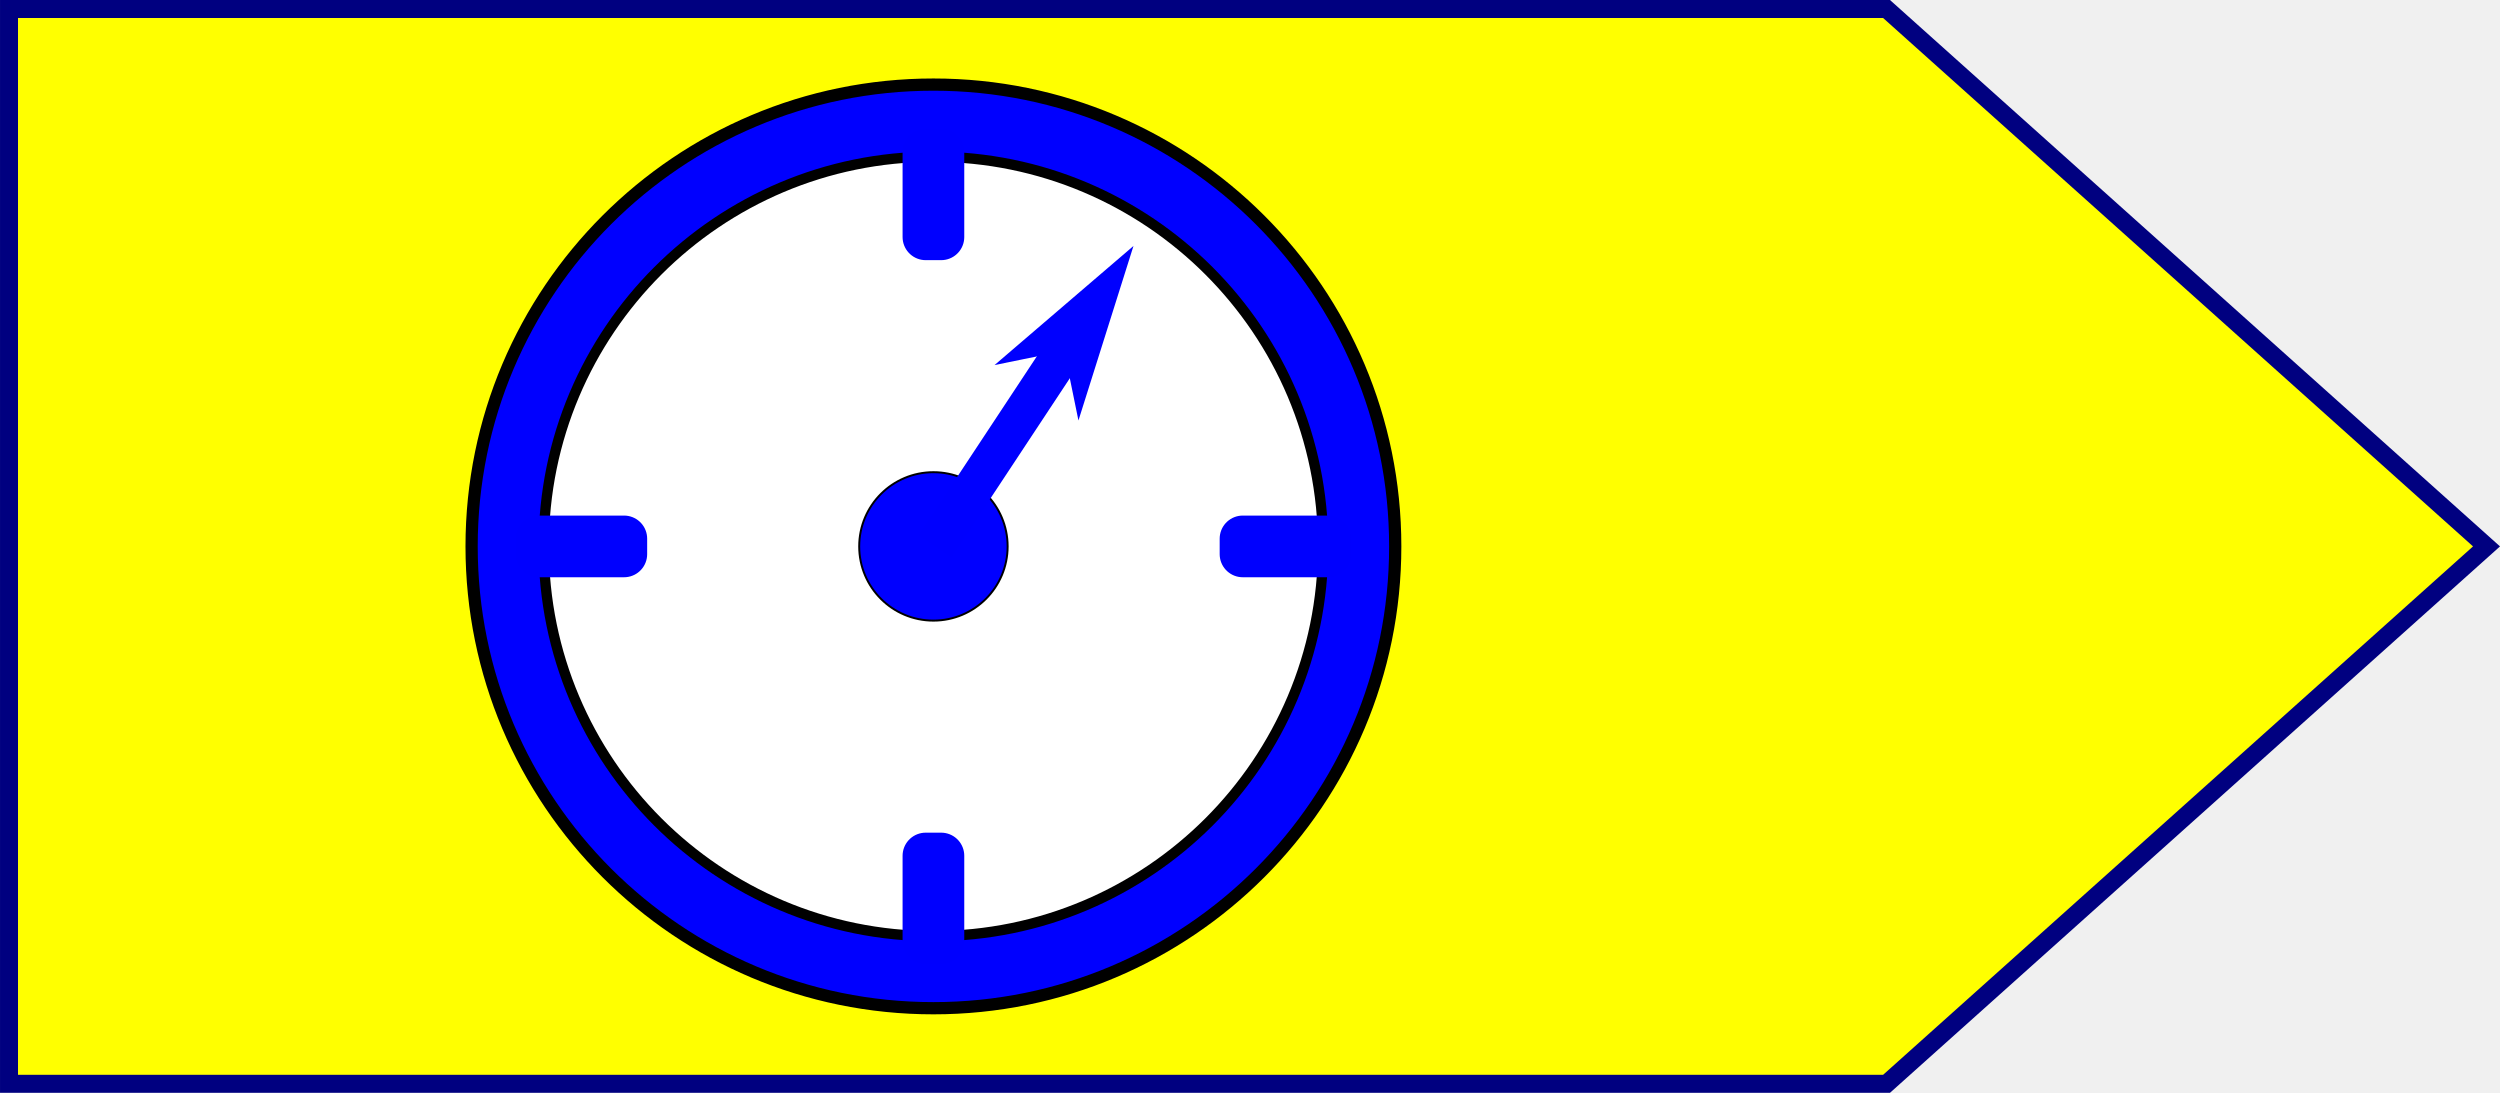
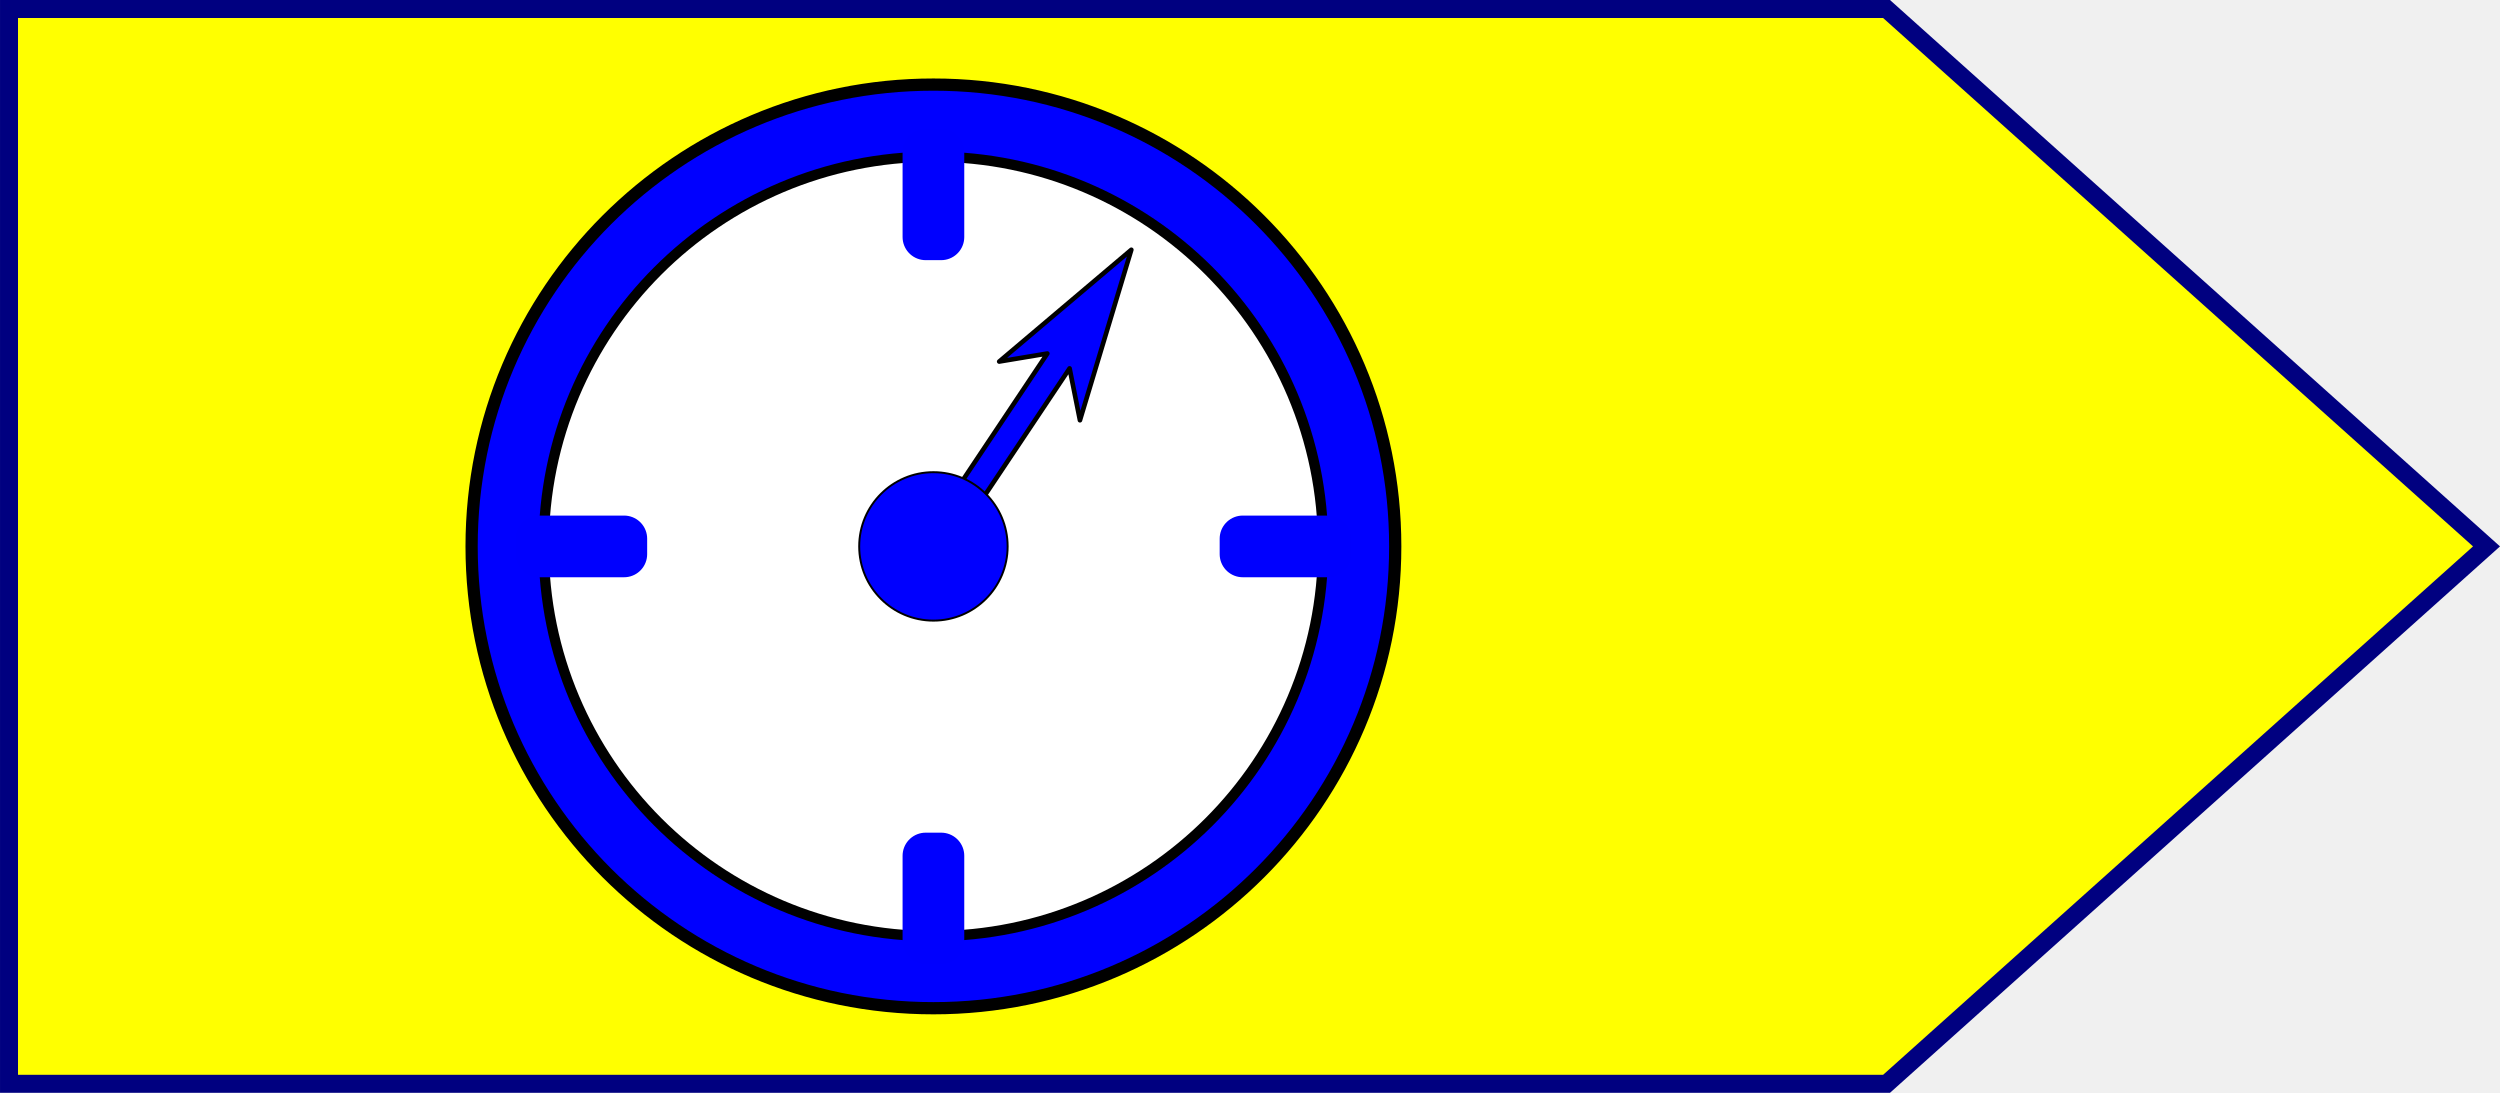
<svg xmlns="http://www.w3.org/2000/svg" width="162.403mm" height="70.99mm" viewBox="0 0 162.403 70.99" version="1.1" id="svg8">
  <defs id="defs2">
    <marker orient="auto" refY="0" refX="0" id="Arrow1Send" style="overflow:visible">
      <path id="path7155" d="M 0,0 5,-5 -12.5,0 5,5 Z" style="fill:#0000fe;fill-opacity:1;fill-rule:evenodd;stroke:#0000fe;stroke-width:1pt;stroke-opacity:1" transform="matrix(-0.2,0,0,-0.2,-1.2,0)" />
    </marker>
    <marker orient="auto" refY="0" refX="0" id="Arrow1Mend" style="overflow:visible">
      <path id="path7149" d="M 0,0 5,-5 -12.5,0 5,5 Z" style="fill:#0000fe;fill-opacity:1;fill-rule:evenodd;stroke:#0000fe;stroke-width:1pt;stroke-opacity:1" transform="matrix(-0.4,0,0,-0.4,-4,0)" />
    </marker>
    <marker orient="auto" refY="0" refX="0" id="Arrow1Lend" style="overflow:visible">
      <path id="path7143" d="M 0,0 5,-5 -12.5,0 5,5 Z" style="fill:#0000fe;fill-opacity:1;fill-rule:evenodd;stroke:#0000fe;stroke-width:1pt;stroke-opacity:1" transform="matrix(-0.8,0,0,-0.8,-10,0)" />
    </marker>
  </defs>
  <g id="layer1" transform="translate(-32.00595,-62.15476)">
    <path style="opacity:1;fill:#ffff00;fill-opacity:1;stroke:#000080;stroke-width:1.169;stroke-miterlimit:4;stroke-dasharray:none;stroke-dashoffset:0;stroke-opacity:1" d="M 32.591,62.739 H 154.557 L 193.533,97.65 154.557,132.561 H 32.591 Z" id="rect10" />
-     <circle style="opacity:1;fill:none;fill-opacity:1;stroke:none;stroke-width:1;stroke-miterlimit:4;stroke-dasharray:none;stroke-dashoffset:0;stroke-opacity:1" id="block-out-time" cx="170.738" cy="92.185" r="2" />
+     <circle style="opacity:1;fill:none;fill-opacity:1;stroke:none;stroke-width:1;stroke-miterlimit:4;stroke-dasharray:none;stroke-dashoffset:0;stroke-opacity:1" id="block-out-time" cx="193.318" cy="97.795" r="2" />
    <path style="opacity:1;fill:#0000ff;stroke:#000000;stroke-width:0.794;stroke-linejoin:round;stroke-miterlimit:4;stroke-dasharray:none;stroke-dashoffset:0;stroke-opacity:1" d="M 122.642,97.65 A 30,30 0 0 1 92.642,127.65 a 30,30 0 0 1 -30,-30 30,30 0 0 1 30,-30 30,30 0 0 1 30,30 z" id="path2639" />
    <path style="opacity:1;fill:#ffffff;stroke:#000000;stroke-width:0.67;stroke-linejoin:round;stroke-miterlimit:4;stroke-dasharray:none;stroke-dashoffset:0;stroke-opacity:1" d="M 117.957,97.65 A 25.316,25.316 0 0 1 92.642,122.966 25.316,25.316 0 0 1 67.326,97.65 25.316,25.316 0 0 1 92.642,72.334 25.316,25.316 0 0 1 117.957,97.65 Z" id="path2639-6" />
+     <path transform="rotate(-56.27011)" style="opacity:1;fill:#0000ff;stroke:#000000;stroke-width:0.3;stroke-linejoin:round;stroke-miterlimit:4;stroke-dasharray:none;stroke-dashoffset:0;stroke-opacity:1" d="m -30.24,130.467 h 15 l -2.17,-2.311 10.805,3.106 -11.064,3.374 2.429,-2.431 -15,0 z" id="rect4518" />
    <path style="opacity:1;fill:#0000ff;stroke:#000000;stroke-width:0.128;stroke-linejoin:round;stroke-miterlimit:4;stroke-dasharray:none;stroke-dashoffset:0;stroke-opacity:1" d="M 97.463,97.65 A 4.821,4.821 0 0 1 92.642,102.471 4.821,4.821 0 0 1 87.821,97.65 4.821,4.821 0 0 1 92.642,92.829 4.821,4.821 0 0 1 97.463,97.65 Z" id="path2639-2" />
-     <path style="fill:none;fill-rule:evenodd;stroke:#0000fe;stroke-width:2.573;stroke-linecap:butt;stroke-linejoin:miter;stroke-miterlimit:4;stroke-dasharray:none;stroke-opacity:1;marker-end:url(#Arrow1Send)" d="M 92.744,97.653 103.107,81.964" id="path7138" />
    <g id="g7589" transform="translate(0.05564607,0.1566735)">
      <rect y="71.86" x="92.083" height="5.538" width="1.007" id="rect7570" style="opacity:1;fill:#ffffff;stroke:#0000fe;stroke-width:3;stroke-linejoin:round;stroke-miterlimit:4;stroke-dasharray:none;stroke-dashoffset:0;stroke-opacity:1" />
      <rect y="117.589" x="92.083" height="5.538" width="1.007" id="rect7570-9" style="opacity:1;fill:#ffffff;stroke:#0000fe;stroke-width:3;stroke-linejoin:round;stroke-miterlimit:4;stroke-dasharray:none;stroke-dashoffset:0;stroke-opacity:1" />
    </g>
    <g id="g7589-1" transform="rotate(90,92.53582,97.59948)">
      <rect y="71.86" x="92.083" height="5.538" width="1.007" id="rect7570-2" style="opacity:1;fill:#ffffff;stroke:#0000fe;stroke-width:3;stroke-linejoin:round;stroke-miterlimit:4;stroke-dasharray:none;stroke-dashoffset:0;stroke-opacity:1" />
      <rect y="117.589" x="92.083" height="5.538" width="1.007" id="rect7570-9-7" style="opacity:1;fill:#ffffff;stroke:#0000fe;stroke-width:3;stroke-linejoin:round;stroke-miterlimit:4;stroke-dasharray:none;stroke-dashoffset:0;stroke-opacity:1" />
    </g>
  </g>
</svg>
